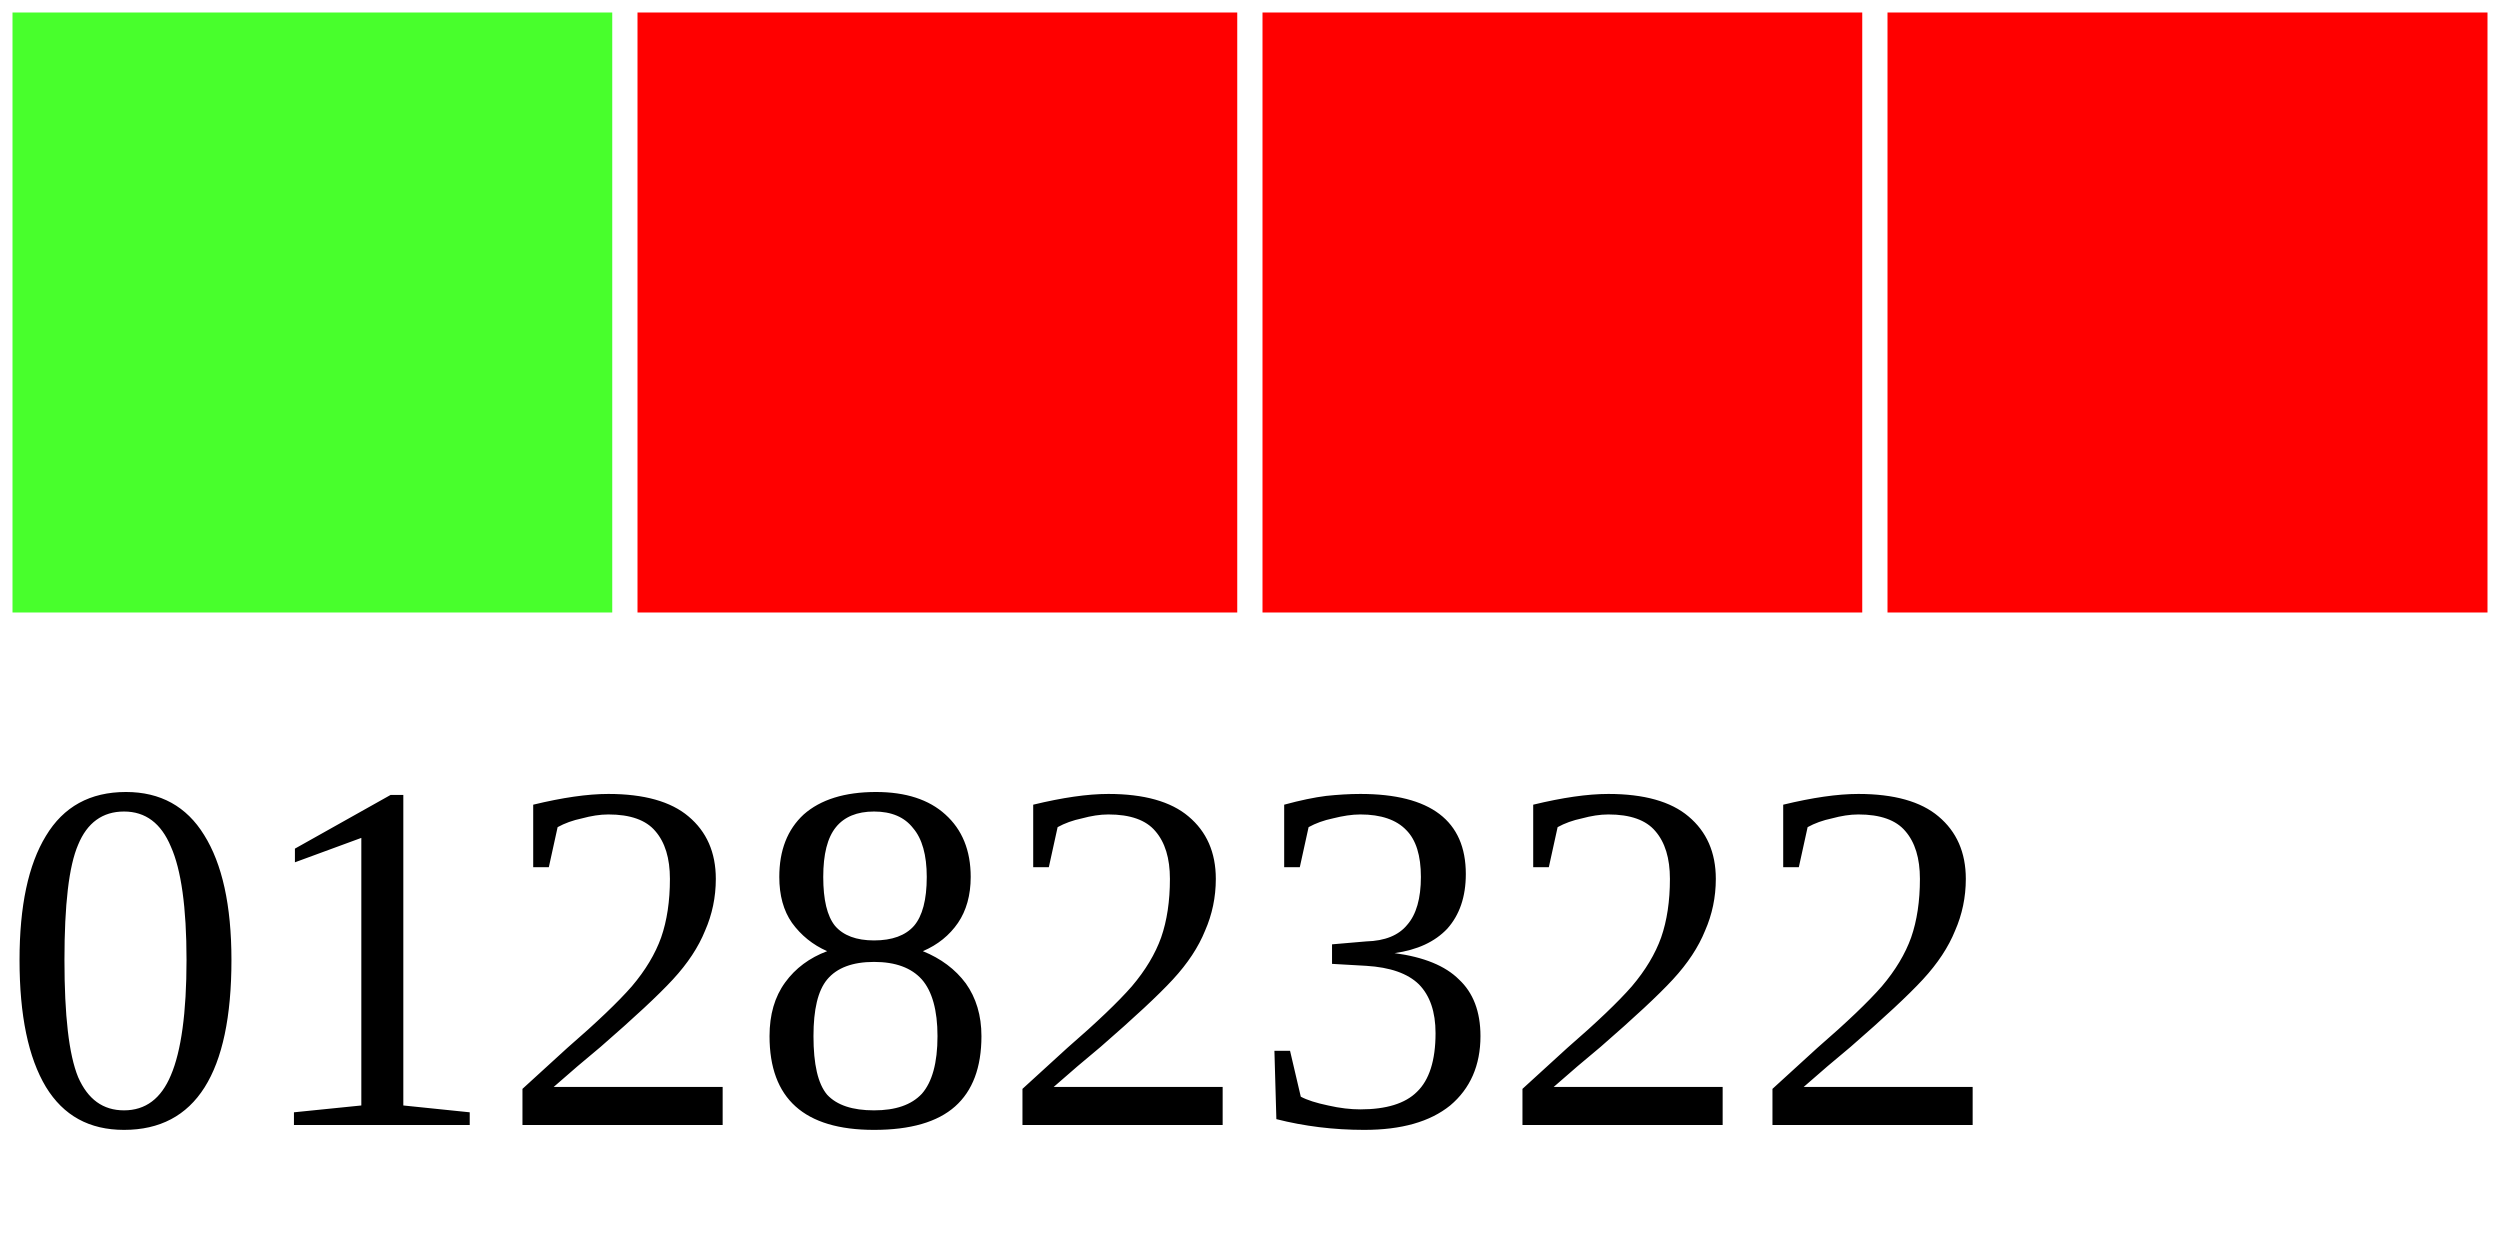
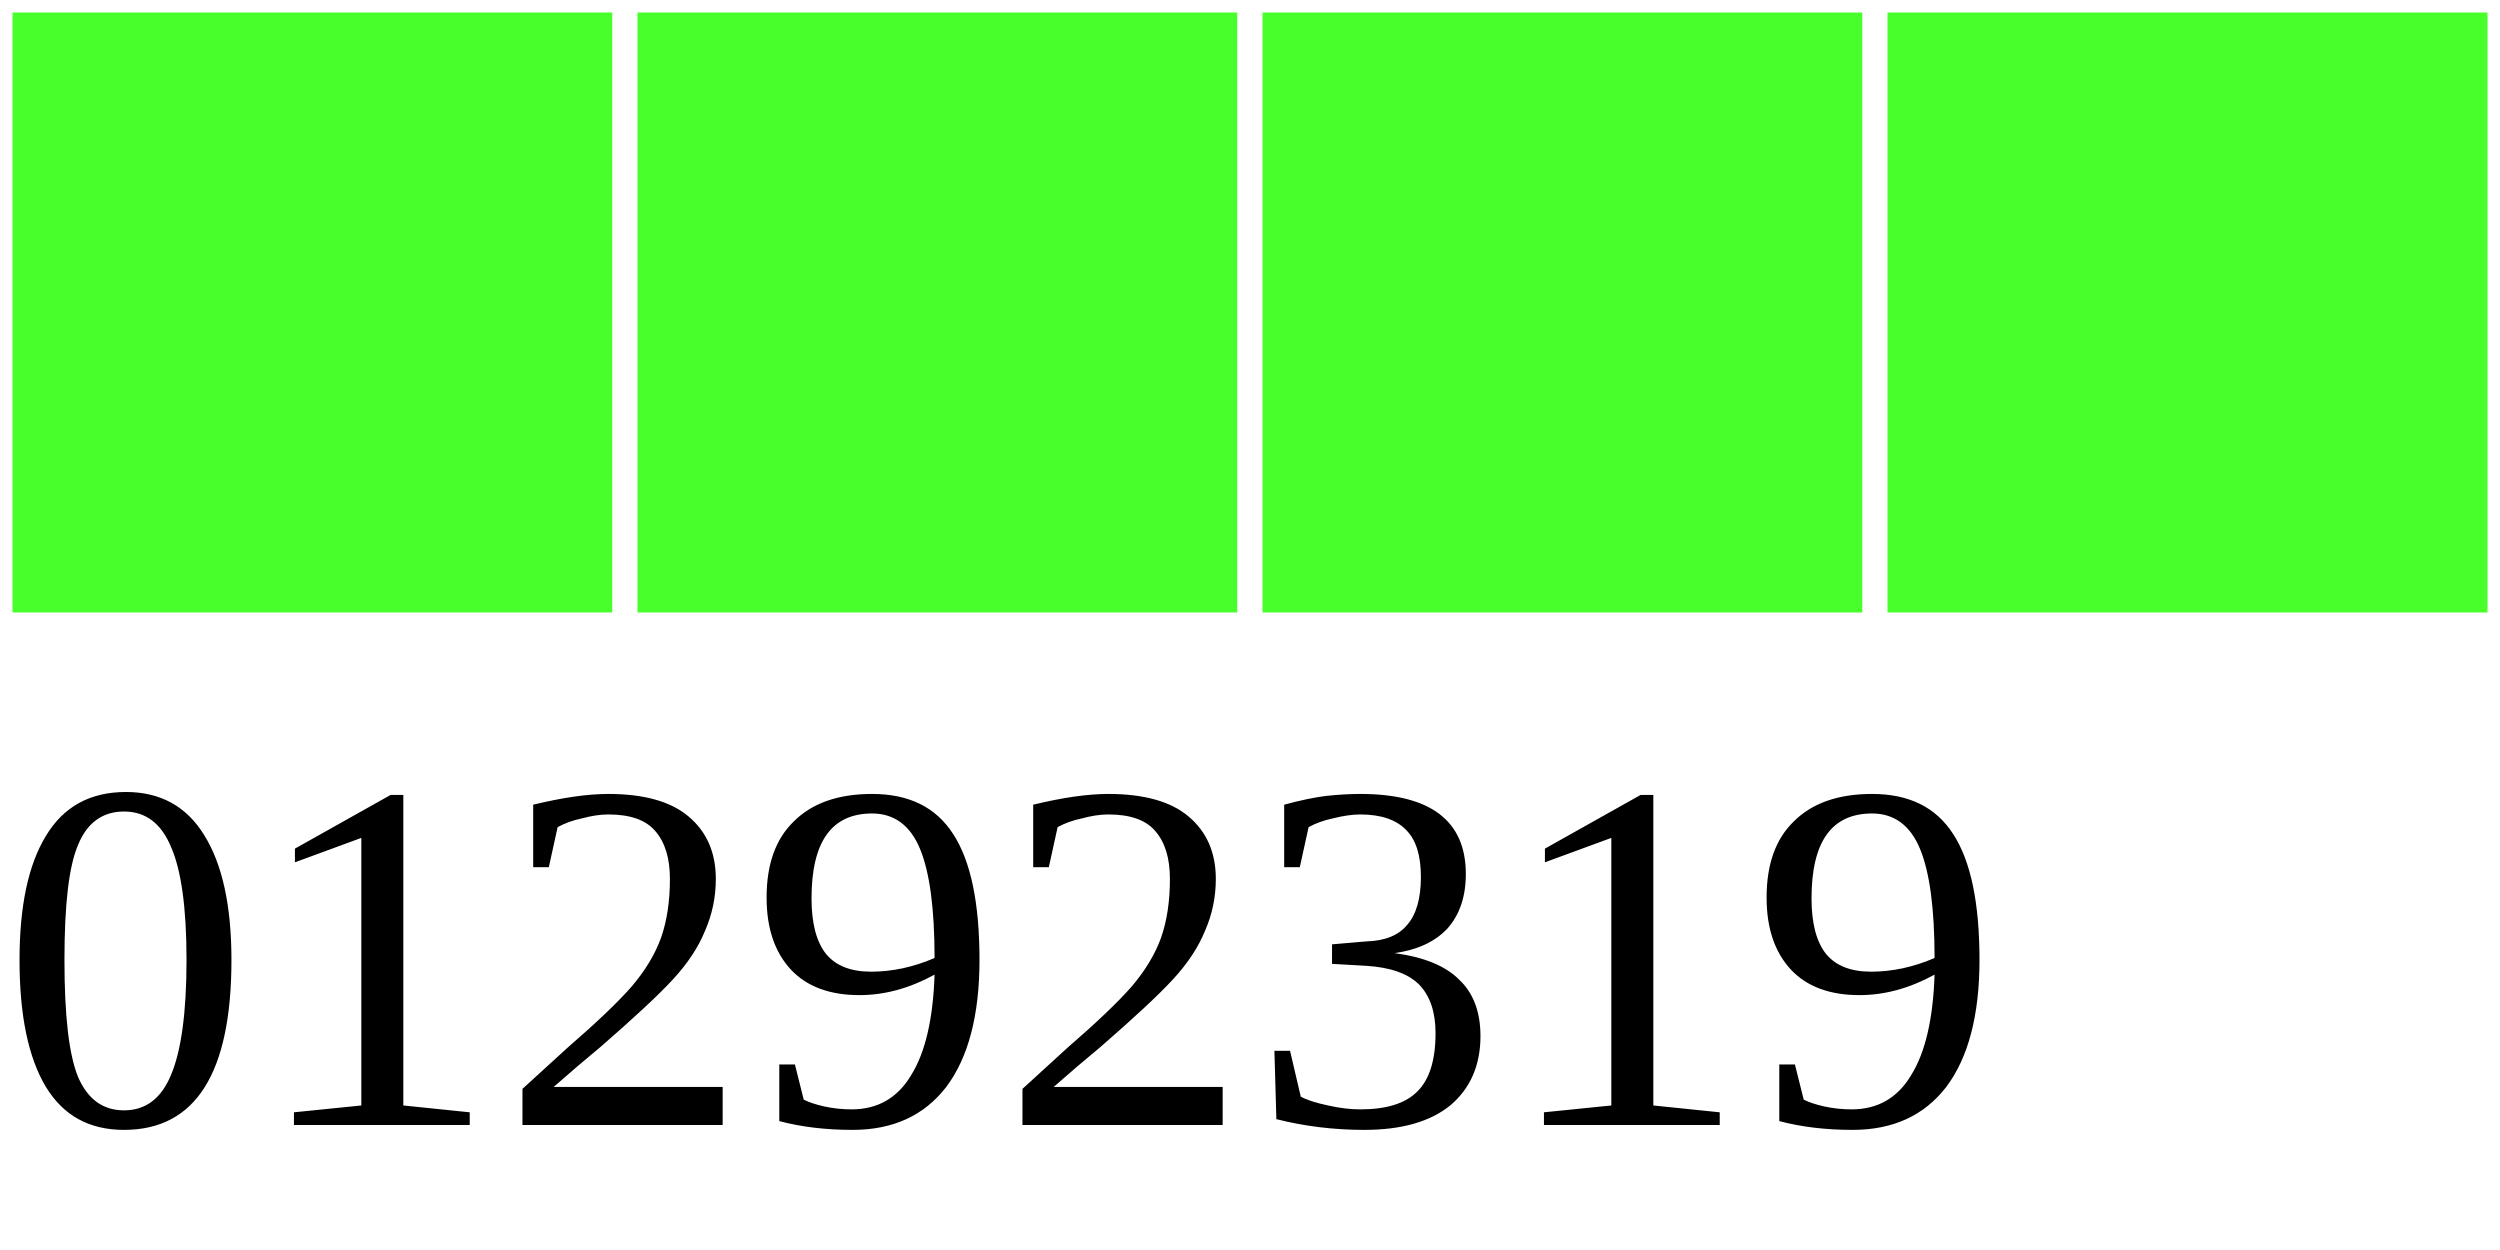
<svg xmlns="http://www.w3.org/2000/svg" width="40" height="20">
  <g>
    <rect width="10" height="10" style="fill:#48FF2C;stroke-width:0.4;stroke:rgb(255,255,255)" x="0" />
-     <rect width="10" height="10" style="fill:#FF0000;stroke-width:0.4;stroke:rgb(255,255,255)" x="10" />
-     <rect width="10" height="10" style="fill:#FF0000;stroke-width:0.4;stroke:rgb(255,255,255)" x="20" />
-     <rect width="10" height="10" style="fill:#FF0000;stroke-width:0.4;stroke:rgb(255,255,255)" x="30" />
-     <text x="0" y="18" fill="black" font-size="8">01282322</text>
+     <rect width="10" height="10" style="fill:#48FF2C;stroke-width:0.4;stroke:rgb(255,255,255)" x="10" />
+     <rect width="10" height="10" style="fill:#48FF2C;stroke-width:0.4;stroke:rgb(255,255,255)" x="20" />
+     <rect width="10" height="10" style="fill:#48FF2C;stroke-width:0.4;stroke:rgb(255,255,255)" x="30" />
+     <text x="0" y="18" fill="black" font-size="8">01292319</text>
  </g>
</svg>
